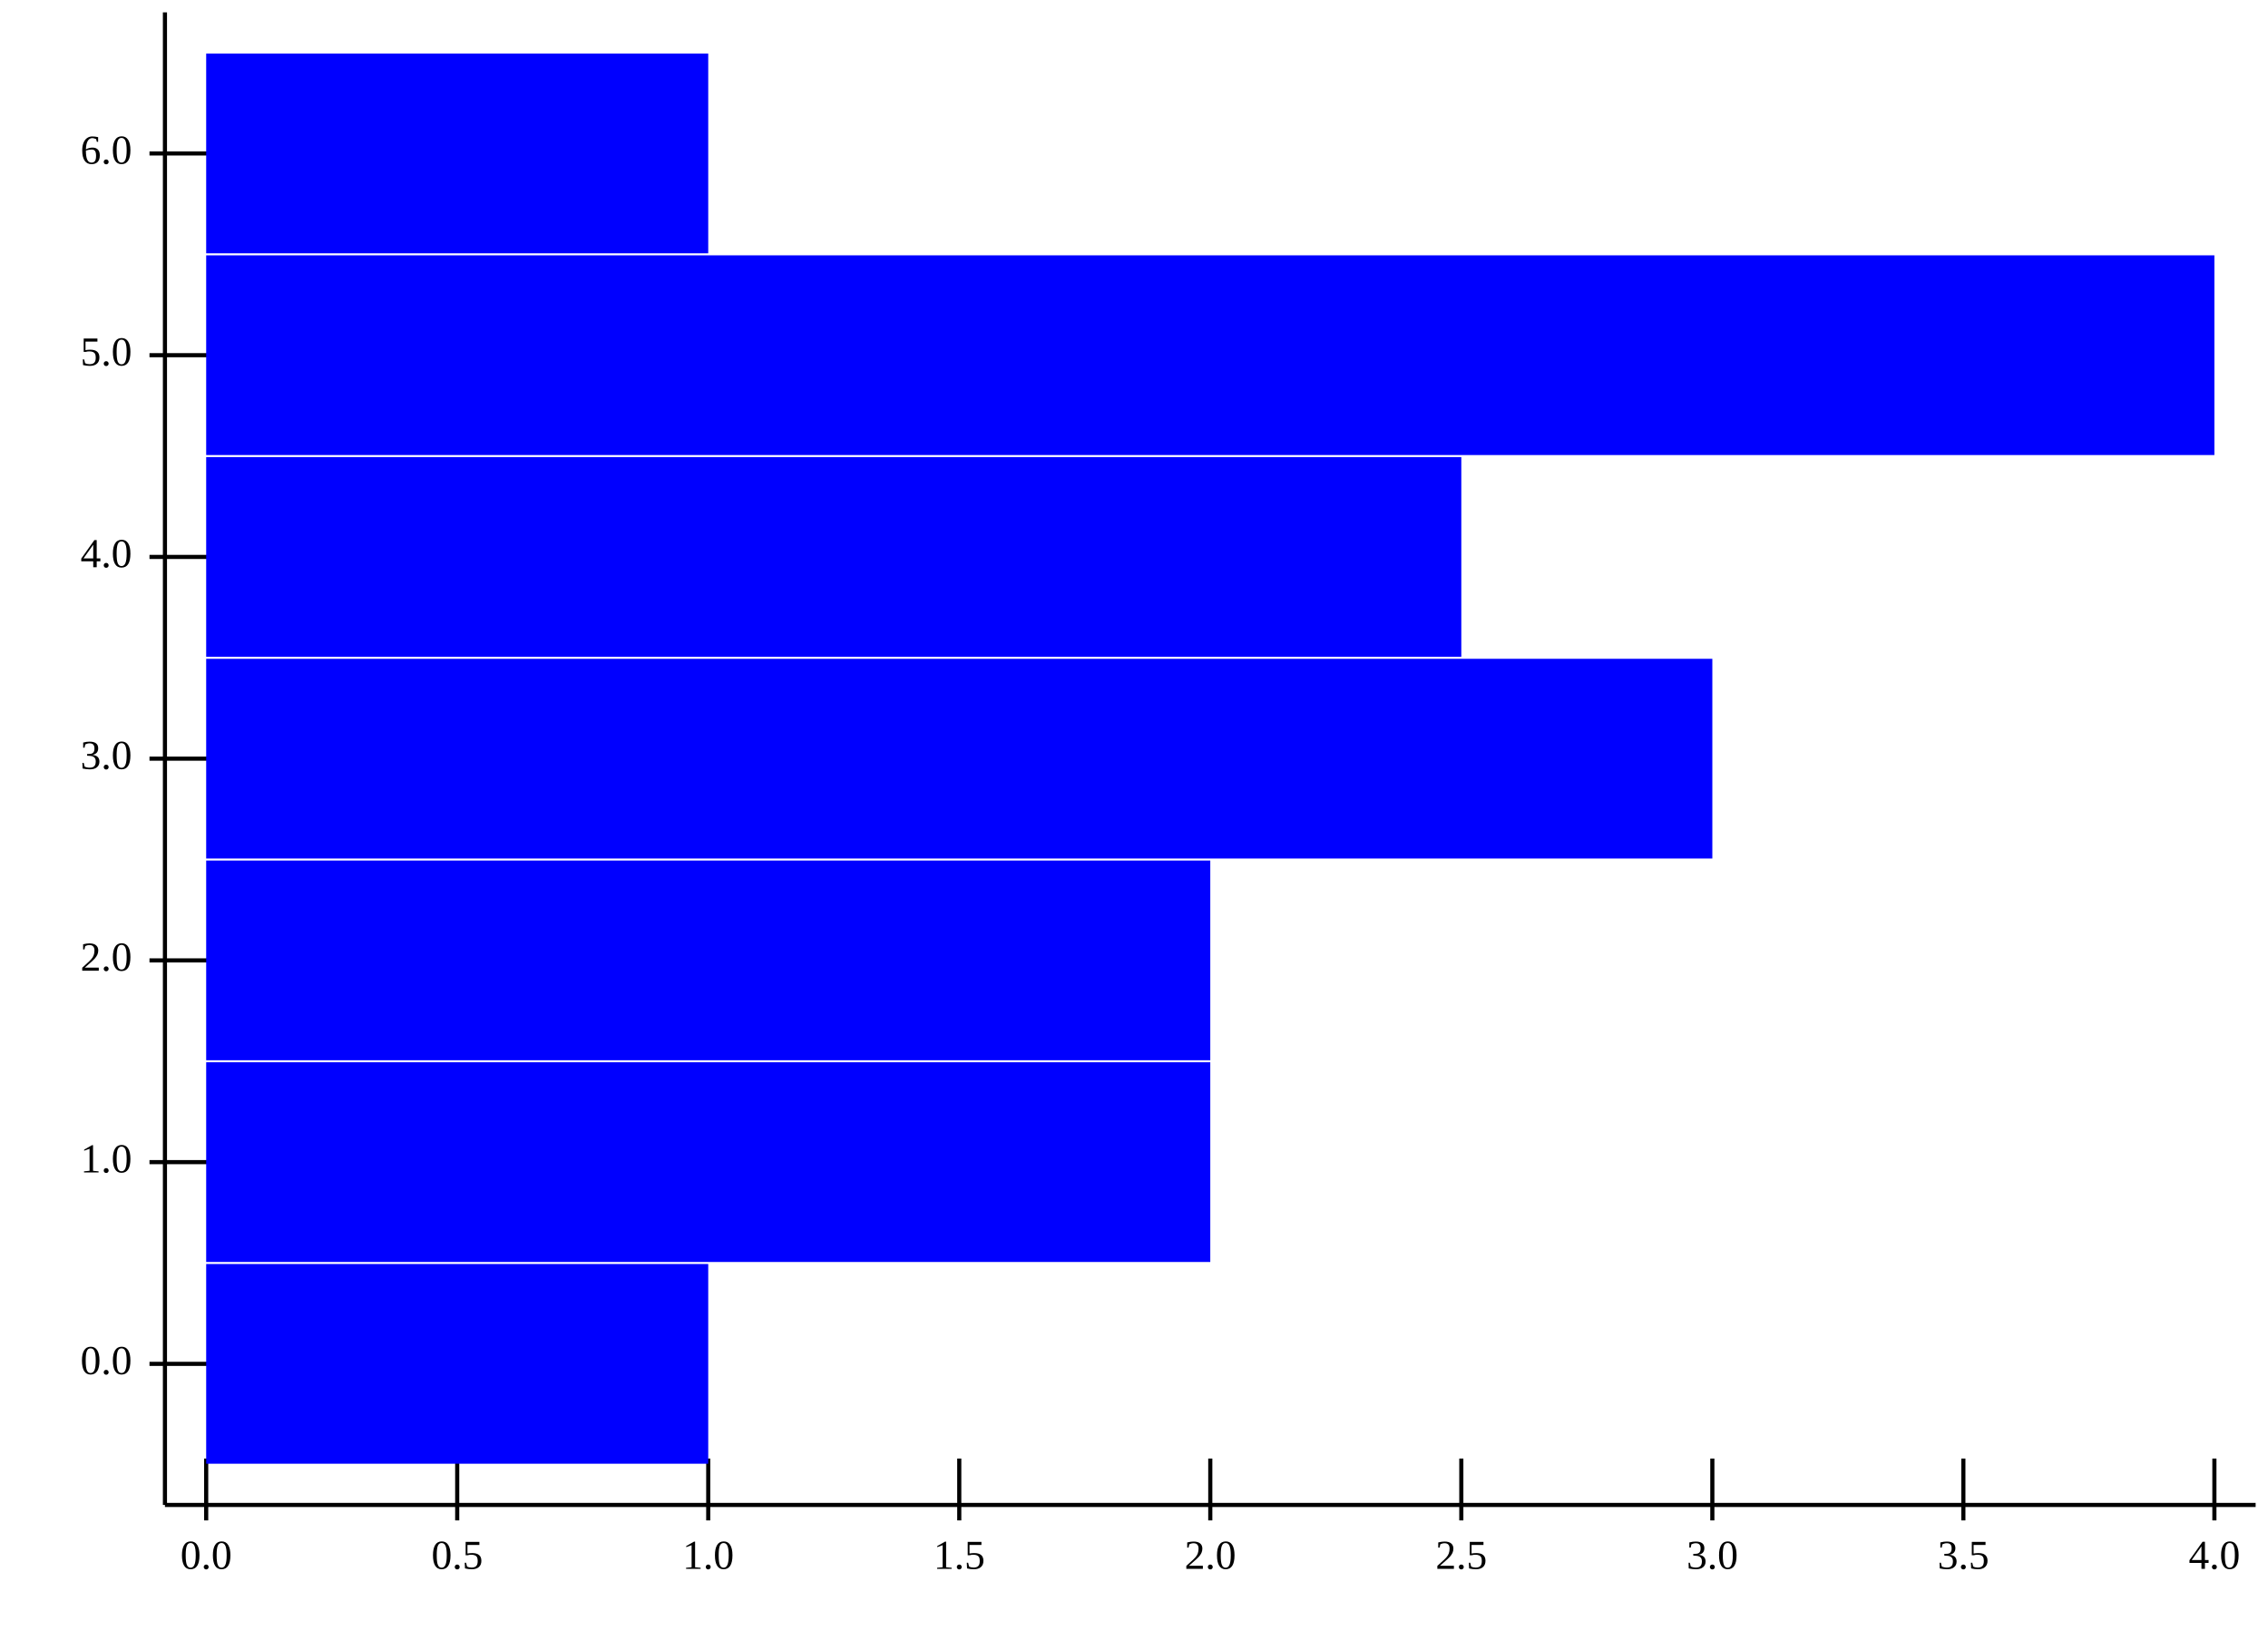
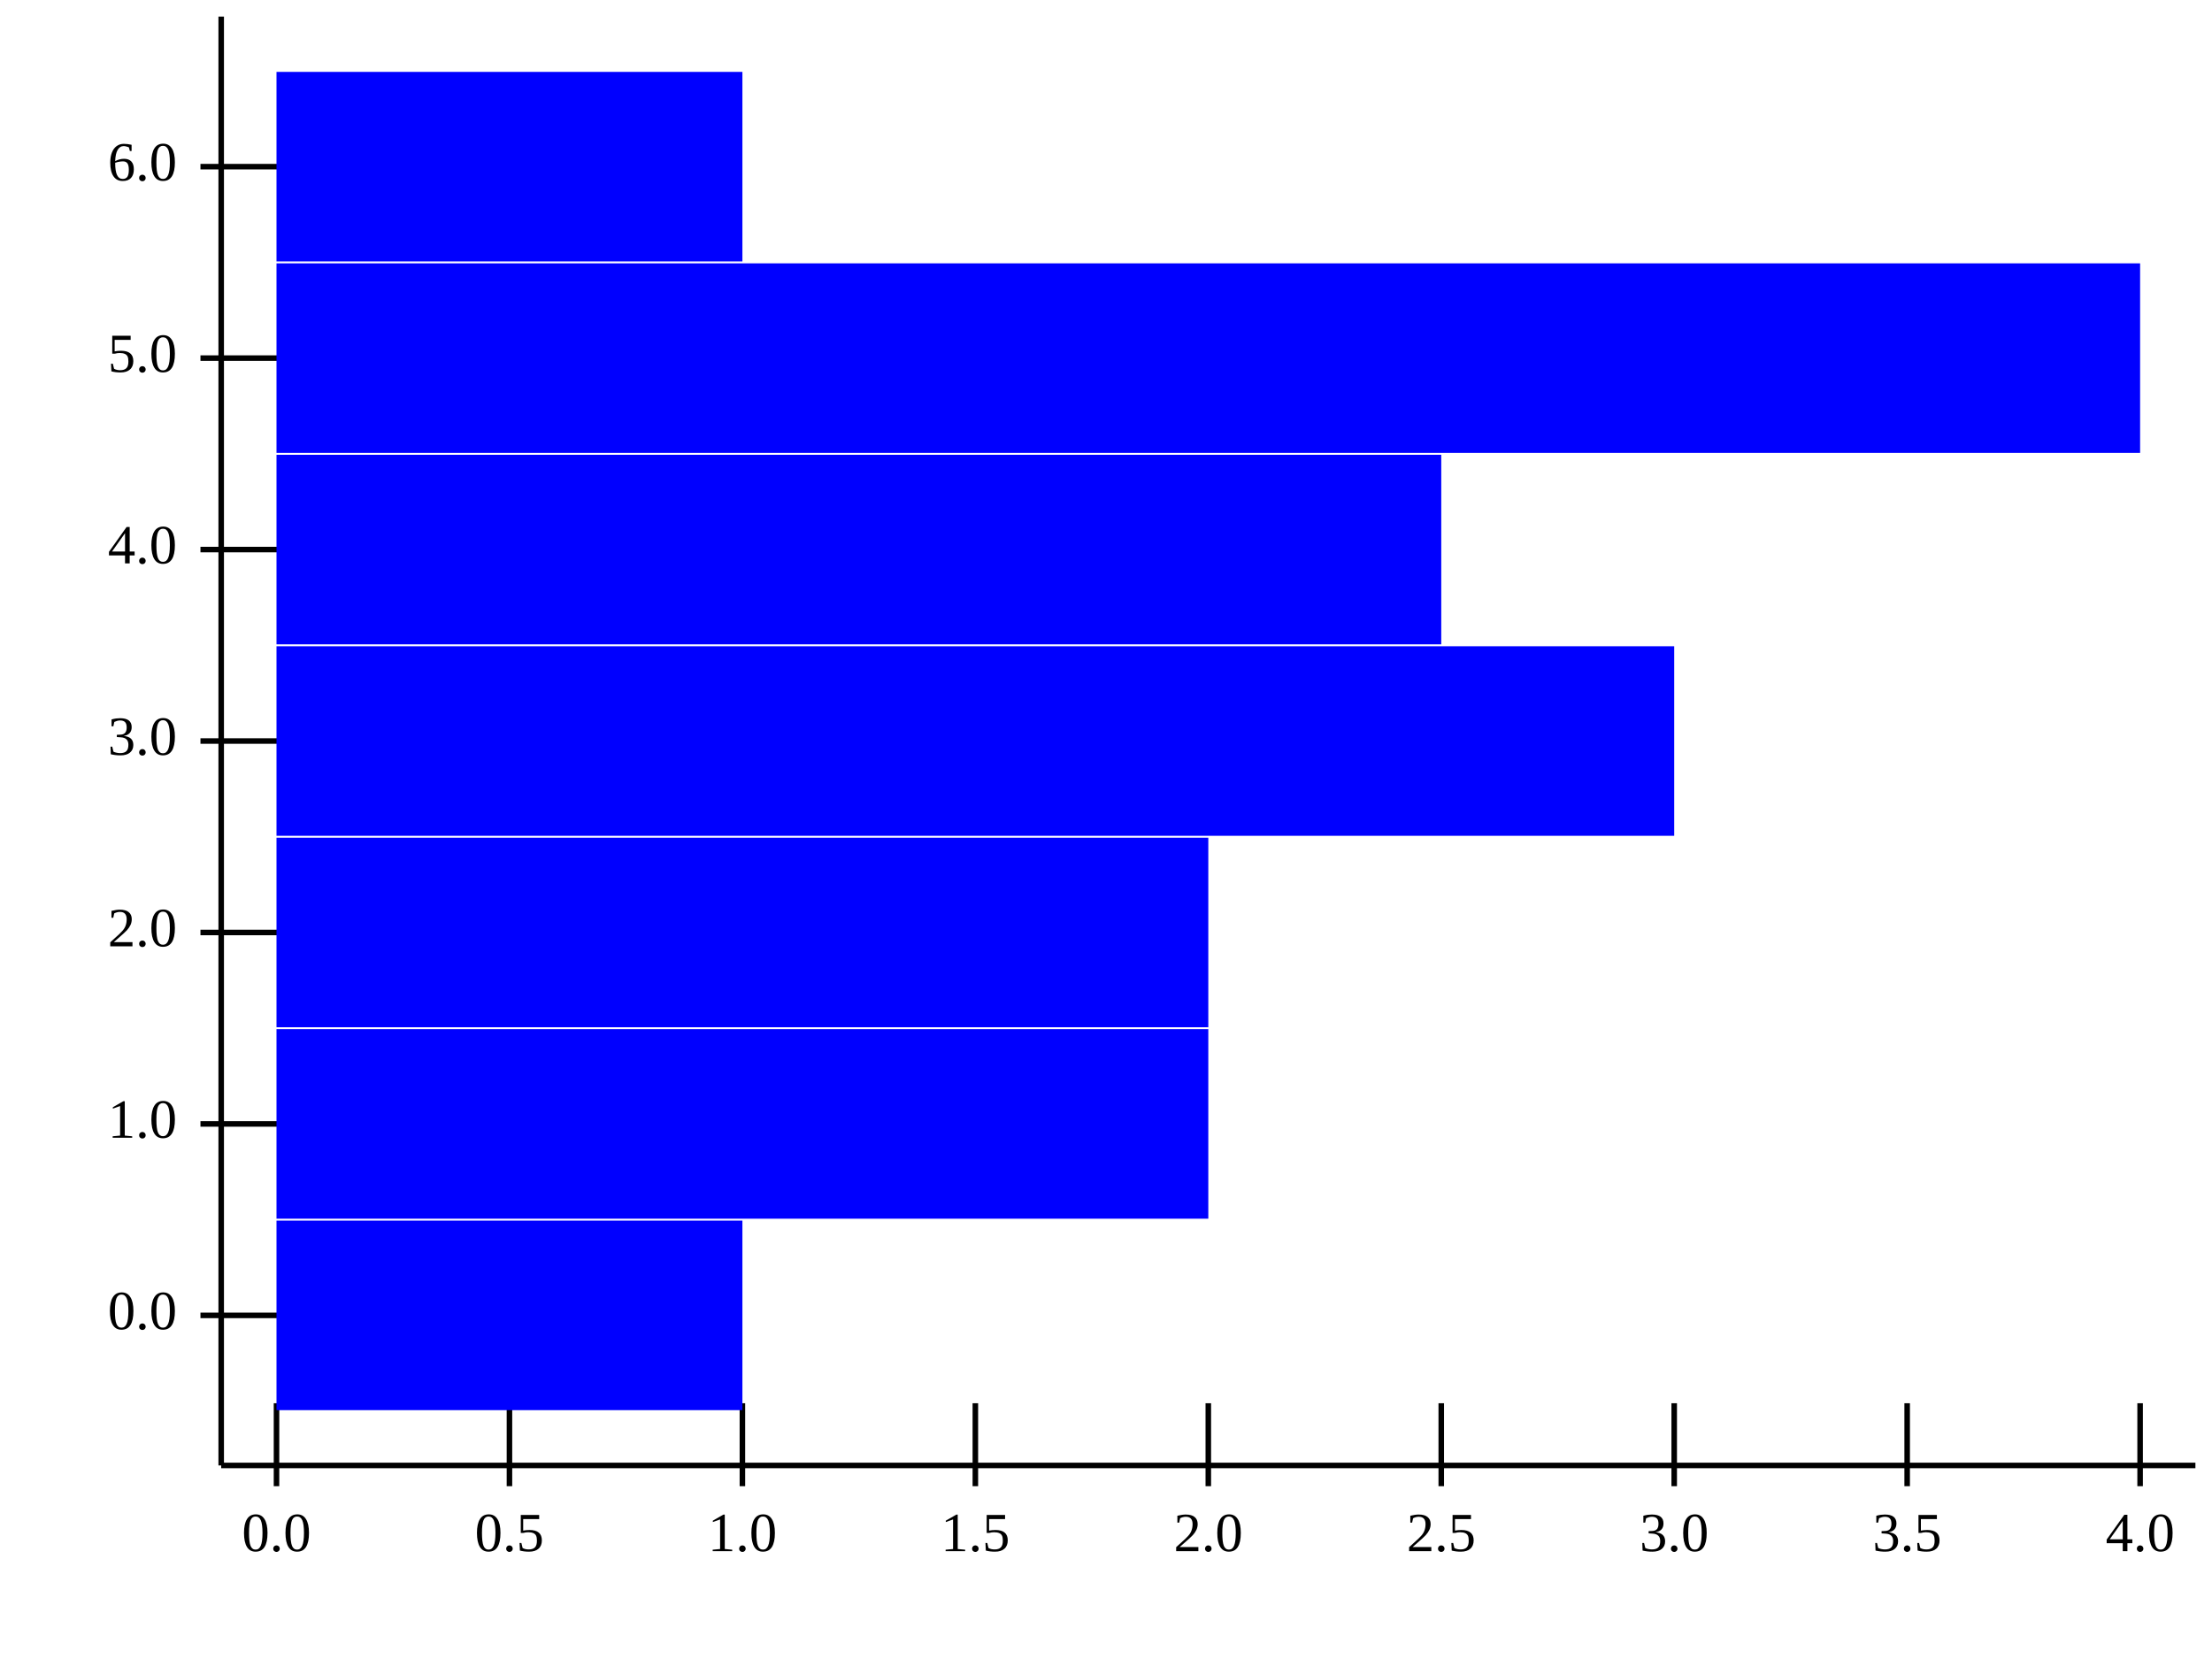
- <svg width="550" height="400">
+ <svg width="400" height="300">
  <g>
    <g>
      <g>
        <g>
-           <line class="xAxisTick" x1="50" x2="50" y1="368.75" y2="353.75" stroke="black" stroke-width="1" />
-           <text class="xAxisTickLabel" x="50" y="380.5" transform="rotate(0 50 380.5)" text-anchor="middle" fill="black" font-size="10">0.0</text>
+           <line class="xAxisTick" x1="50" x2="50" y1="268.75" y2="253.75" stroke="black" stroke-width="1" />
+           <text class="xAxisTickLabel" x="50" y="280.5" transform="rotate(0 50 280.5)" text-anchor="middle" fill="black" font-size="10">0.0</text>
        </g>
        <g>
-           <line class="xAxisTick" x1="110.875" x2="110.875" y1="368.75" y2="353.75" stroke="black" stroke-width="1" />
-           <text class="xAxisTickLabel" x="110.875" y="380.5" transform="rotate(0 110.875 380.5)" text-anchor="middle" fill="black" font-size="10">0.5</text>
+           <line class="xAxisTick" x1="92.125" x2="92.125" y1="268.75" y2="253.75" stroke="black" stroke-width="1" />
+           <text class="xAxisTickLabel" x="92.125" y="280.5" transform="rotate(0 92.125 280.5)" text-anchor="middle" fill="black" font-size="10">0.5</text>
        </g>
        <g>
-           <line class="xAxisTick" x1="171.75" x2="171.75" y1="368.75" y2="353.75" stroke="black" stroke-width="1" />
-           <text class="xAxisTickLabel" x="171.75" y="380.5" transform="rotate(0 171.75 380.5)" text-anchor="middle" fill="black" font-size="10">1.0</text>
+           <line class="xAxisTick" x1="134.25" x2="134.25" y1="268.75" y2="253.75" stroke="black" stroke-width="1" />
+           <text class="xAxisTickLabel" x="134.25" y="280.5" transform="rotate(0 134.25 280.5)" text-anchor="middle" fill="black" font-size="10">1.0</text>
        </g>
        <g>
-           <line class="xAxisTick" x1="232.625" x2="232.625" y1="368.75" y2="353.75" stroke="black" stroke-width="1" />
-           <text class="xAxisTickLabel" x="232.625" y="380.5" transform="rotate(0 232.625 380.5)" text-anchor="middle" fill="black" font-size="10">1.5</text>
+           <line class="xAxisTick" x1="176.375" x2="176.375" y1="268.75" y2="253.75" stroke="black" stroke-width="1" />
+           <text class="xAxisTickLabel" x="176.375" y="280.5" transform="rotate(0 176.375 280.5)" text-anchor="middle" fill="black" font-size="10">1.5</text>
        </g>
        <g>
-           <line class="xAxisTick" x1="293.5" x2="293.5" y1="368.75" y2="353.75" stroke="black" stroke-width="1" />
-           <text class="xAxisTickLabel" x="293.5" y="380.5" transform="rotate(0 293.5 380.5)" text-anchor="middle" fill="black" font-size="10">2.0</text>
+           <line class="xAxisTick" x1="218.5" x2="218.5" y1="268.75" y2="253.75" stroke="black" stroke-width="1" />
+           <text class="xAxisTickLabel" x="218.5" y="280.5" transform="rotate(0 218.5 280.5)" text-anchor="middle" fill="black" font-size="10">2.0</text>
        </g>
        <g>
-           <line class="xAxisTick" x1="354.375" x2="354.375" y1="368.75" y2="353.75" stroke="black" stroke-width="1" />
-           <text class="xAxisTickLabel" x="354.375" y="380.5" transform="rotate(0 354.375 380.5)" text-anchor="middle" fill="black" font-size="10">2.5</text>
+           <line class="xAxisTick" x1="260.625" x2="260.625" y1="268.75" y2="253.75" stroke="black" stroke-width="1" />
+           <text class="xAxisTickLabel" x="260.625" y="280.5" transform="rotate(0 260.625 280.5)" text-anchor="middle" fill="black" font-size="10">2.5</text>
        </g>
        <g>
-           <line class="xAxisTick" x1="415.25" x2="415.25" y1="368.75" y2="353.75" stroke="black" stroke-width="1" />
-           <text class="xAxisTickLabel" x="415.25" y="380.5" transform="rotate(0 415.25 380.5)" text-anchor="middle" fill="black" font-size="10">3.0</text>
+           <line class="xAxisTick" x1="302.75" x2="302.75" y1="268.75" y2="253.75" stroke="black" stroke-width="1" />
+           <text class="xAxisTickLabel" x="302.75" y="280.5" transform="rotate(0 302.75 280.5)" text-anchor="middle" fill="black" font-size="10">3.0</text>
        </g>
        <g>
-           <line class="xAxisTick" x1="476.125" x2="476.125" y1="368.75" y2="353.75" stroke="black" stroke-width="1" />
-           <text class="xAxisTickLabel" x="476.125" y="380.5" transform="rotate(0 476.125 380.5)" text-anchor="middle" fill="black" font-size="10">3.5</text>
+           <line class="xAxisTick" x1="344.875" x2="344.875" y1="268.75" y2="253.75" stroke="black" stroke-width="1" />
+           <text class="xAxisTickLabel" x="344.875" y="280.5" transform="rotate(0 344.875 280.5)" text-anchor="middle" fill="black" font-size="10">3.5</text>
        </g>
        <g>
-           <line class="xAxisTick" x1="537" x2="537" y1="368.75" y2="353.75" stroke="black" stroke-width="1" />
-           <text class="xAxisTickLabel" x="537" y="380.5" transform="rotate(0 537 380.5)" text-anchor="middle" fill="black" font-size="10">4.0</text>
+           <line class="xAxisTick" x1="387" x2="387" y1="268.75" y2="253.75" stroke="black" stroke-width="1" />
+           <text class="xAxisTickLabel" x="387" y="280.5" transform="rotate(0 387 280.5)" text-anchor="middle" fill="black" font-size="10">4.0</text>
        </g>
        <g>
-           <line class="xAxisLine" stroke="black" stroke-width="1" x1="40" x2="547" y1="365" y2="365" />
+           <line class="xAxisLine" stroke="black" stroke-width="1" x1="40" x2="397" y1="265" y2="265" />
        </g>
      </g>
      <g>
        <g>
-           <line class="yAxisTick" x1="36.25" x2="51.25" y1="330.781" y2="330.781" stroke="black" stroke-width="1" />
-           <text class="yAxisTickLabel" x="32" y="333.281" transform="rotate(0 32 333.2811)" text-anchor="end" fill="black" font-size="10">0.0</text>
+           <line class="yAxisTick" x1="36.25" x2="51.25" y1="237.863" y2="237.863" stroke="black" stroke-width="1" />
+           <text class="yAxisTickLabel" x="32" y="240.363" transform="rotate(0 32 240.3627)" text-anchor="end" fill="black" font-size="10">0.0</text>
        </g>
        <g>
-           <line class="yAxisTick" x1="36.25" x2="51.25" y1="281.854" y2="281.854" stroke="black" stroke-width="1" />
-           <text class="yAxisTickLabel" x="32" y="284.354" transform="rotate(0 32 284.3541)" text-anchor="end" fill="black" font-size="10">1.0</text>
+           <line class="yAxisTick" x1="36.25" x2="51.25" y1="203.242" y2="203.242" stroke="black" stroke-width="1" />
+           <text class="yAxisTickLabel" x="32" y="205.742" transform="rotate(0 32 205.7418)" text-anchor="end" fill="black" font-size="10">1.0</text>
        </g>
        <g>
-           <line class="yAxisTick" x1="36.25" x2="51.25" y1="232.927" y2="232.927" stroke="black" stroke-width="1" />
-           <text class="yAxisTickLabel" x="32" y="235.427" transform="rotate(0 32 235.427)" text-anchor="end" fill="black" font-size="10">2.0</text>
+           <line class="yAxisTick" x1="36.25" x2="51.25" y1="168.621" y2="168.621" stroke="black" stroke-width="1" />
+           <text class="yAxisTickLabel" x="32" y="171.121" transform="rotate(0 32 171.1209)" text-anchor="end" fill="black" font-size="10">2.0</text>
        </g>
        <g>
-           <line class="yAxisTick" x1="36.25" x2="51.25" y1="184" y2="184" stroke="black" stroke-width="1" />
-           <text class="yAxisTickLabel" x="32" y="186.5" transform="rotate(0 32 186.5)" text-anchor="end" fill="black" font-size="10">3.0</text>
+           <line class="yAxisTick" x1="36.25" x2="51.25" y1="134" y2="134" stroke="black" stroke-width="1" />
+           <text class="yAxisTickLabel" x="32" y="136.5" transform="rotate(0 32 136.5)" text-anchor="end" fill="black" font-size="10">3.0</text>
        </g>
        <g>
-           <line class="yAxisTick" x1="36.25" x2="51.25" y1="135.073" y2="135.073" stroke="black" stroke-width="1" />
-           <text class="yAxisTickLabel" x="32" y="137.573" transform="rotate(0 32 137.573)" text-anchor="end" fill="black" font-size="10">4.0</text>
+           <line class="yAxisTick" x1="36.25" x2="51.25" y1="99.379" y2="99.379" stroke="black" stroke-width="1" />
+           <text class="yAxisTickLabel" x="32" y="101.879" transform="rotate(0 32 101.8791)" text-anchor="end" fill="black" font-size="10">4.0</text>
        </g>
        <g>
-           <line class="yAxisTick" x1="36.25" x2="51.25" y1="86.146" y2="86.146" stroke="black" stroke-width="1" />
-           <text class="yAxisTickLabel" x="32" y="88.646" transform="rotate(0 32 88.64592)" text-anchor="end" fill="black" font-size="10">5.0</text>
+           <line class="yAxisTick" x1="36.25" x2="51.25" y1="64.758" y2="64.758" stroke="black" stroke-width="1" />
+           <text class="yAxisTickLabel" x="32" y="67.258" transform="rotate(0 32 67.25823)" text-anchor="end" fill="black" font-size="10">5.0</text>
        </g>
        <g>
-           <line class="yAxisTick" x1="36.25" x2="51.25" y1="37.219" y2="37.219" stroke="black" stroke-width="1" />
-           <text class="yAxisTickLabel" x="32" y="39.719" transform="rotate(0 32 39.71888)" text-anchor="end" fill="black" font-size="10">6.0</text>
+           <line class="yAxisTick" x1="36.25" x2="51.25" y1="30.137" y2="30.137" stroke="black" stroke-width="1" />
+           <text class="yAxisTickLabel" x="32" y="32.637" transform="rotate(0 32 32.63734)" text-anchor="end" fill="black" font-size="10">6.0</text>
        </g>
        <g>
-           <line class="yAxisLine" stroke="black" stroke-width="1" x1="40" x2="40" y1="365" y2="3" />
+           <line class="yAxisLine" stroke="black" stroke-width="1" x1="40" x2="40" y1="265" y2="3" />
        </g>
      </g>
    </g>
    <g>
      <g>
-         <rect x="50" y="306.562" height="48.438" width="121.75" fill="blue" opacity="1" />
-         <rect x="50" y="257.635" height="48.438" width="243.5" fill="blue" opacity="1" />
-         <rect x="50" y="208.708" height="48.438" width="243.5" fill="blue" opacity="1" />
-         <rect x="50" y="159.781" height="48.438" width="365.25" fill="blue" opacity="1" />
-         <rect x="50" y="110.854" height="48.438" width="304.375" fill="blue" opacity="1" />
-         <rect x="50" y="61.927" height="48.438" width="487" fill="blue" opacity="1" />
-         <rect x="50" y="13" height="48.438" width="121.75" fill="blue" opacity="1" />
+         <rect x="50" y="220.725" height="34.275" width="84.25" fill="blue" opacity="1" />
+         <rect x="50" y="186.104" height="34.275" width="168.5" fill="blue" opacity="1" />
+         <rect x="50" y="151.484" height="34.275" width="168.5" fill="blue" opacity="1" />
+         <rect x="50" y="116.863" height="34.275" width="252.75" fill="blue" opacity="1" />
+         <rect x="50" y="82.242" height="34.275" width="210.625" fill="blue" opacity="1" />
+         <rect x="50" y="47.621" height="34.275" width="337" fill="blue" opacity="1" />
+         <rect x="50" y="13" height="34.275" width="84.25" fill="blue" opacity="1" />
      </g>
    </g>
  </g>
</svg>
